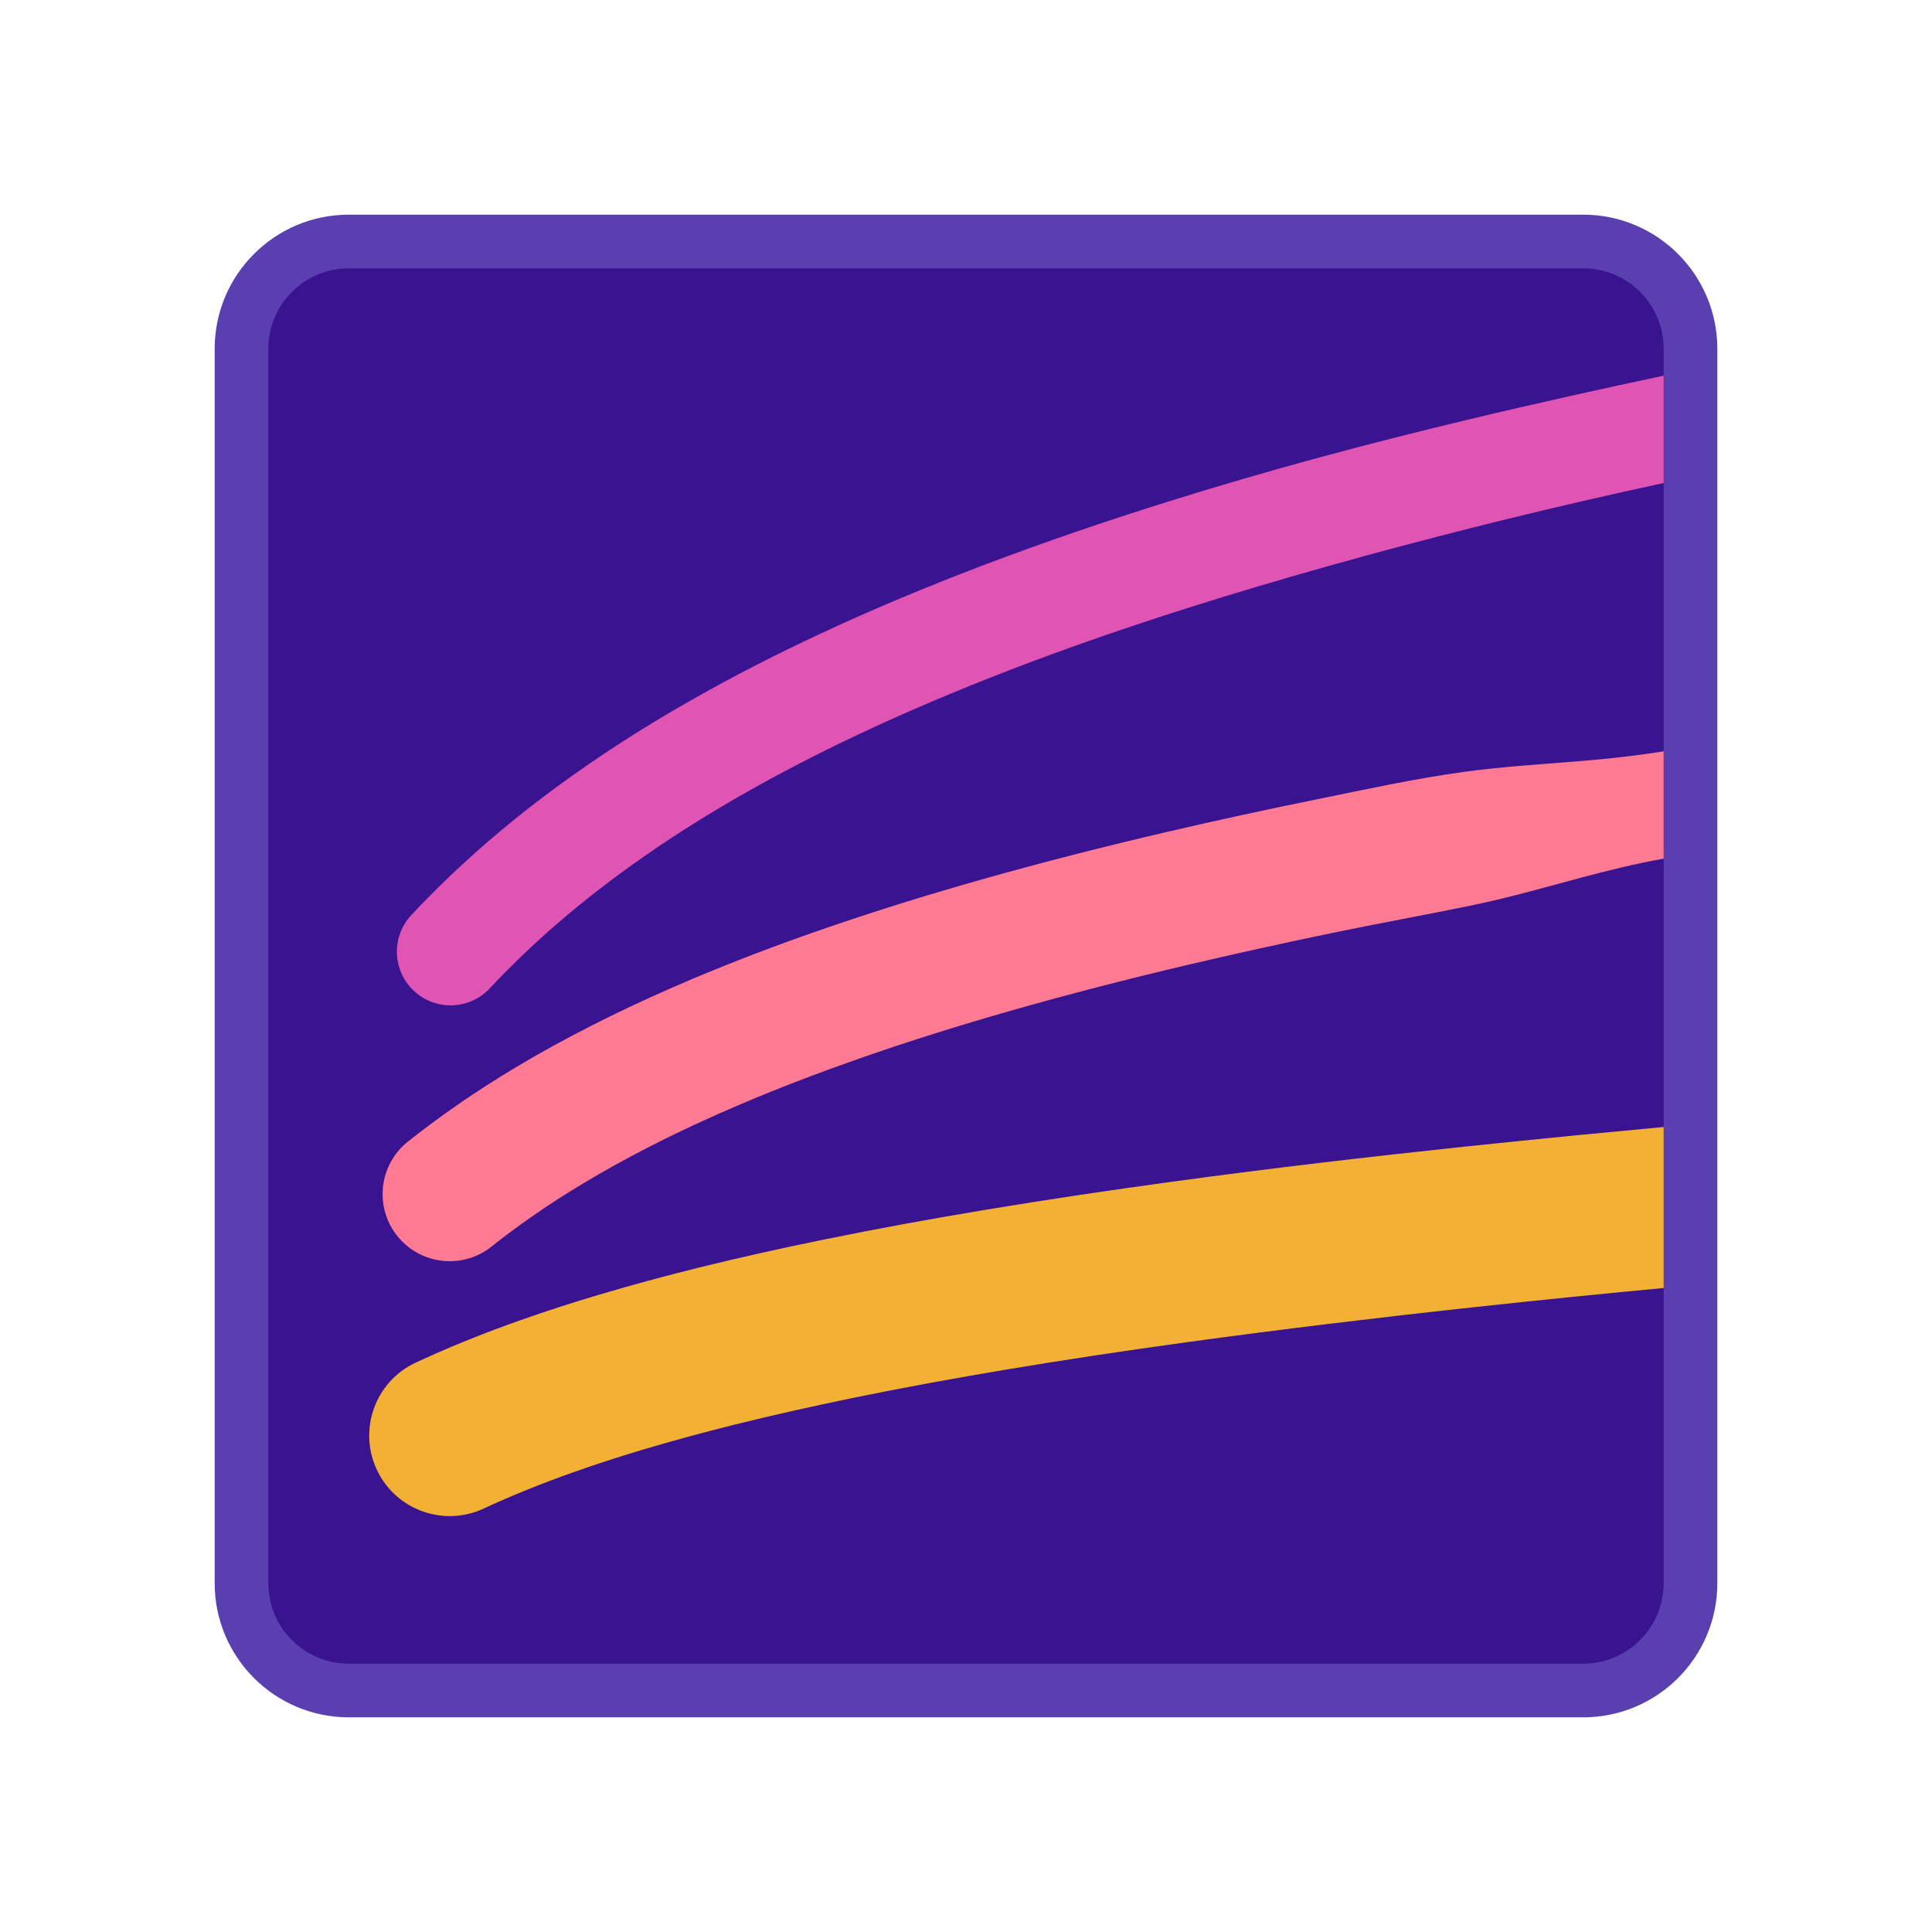
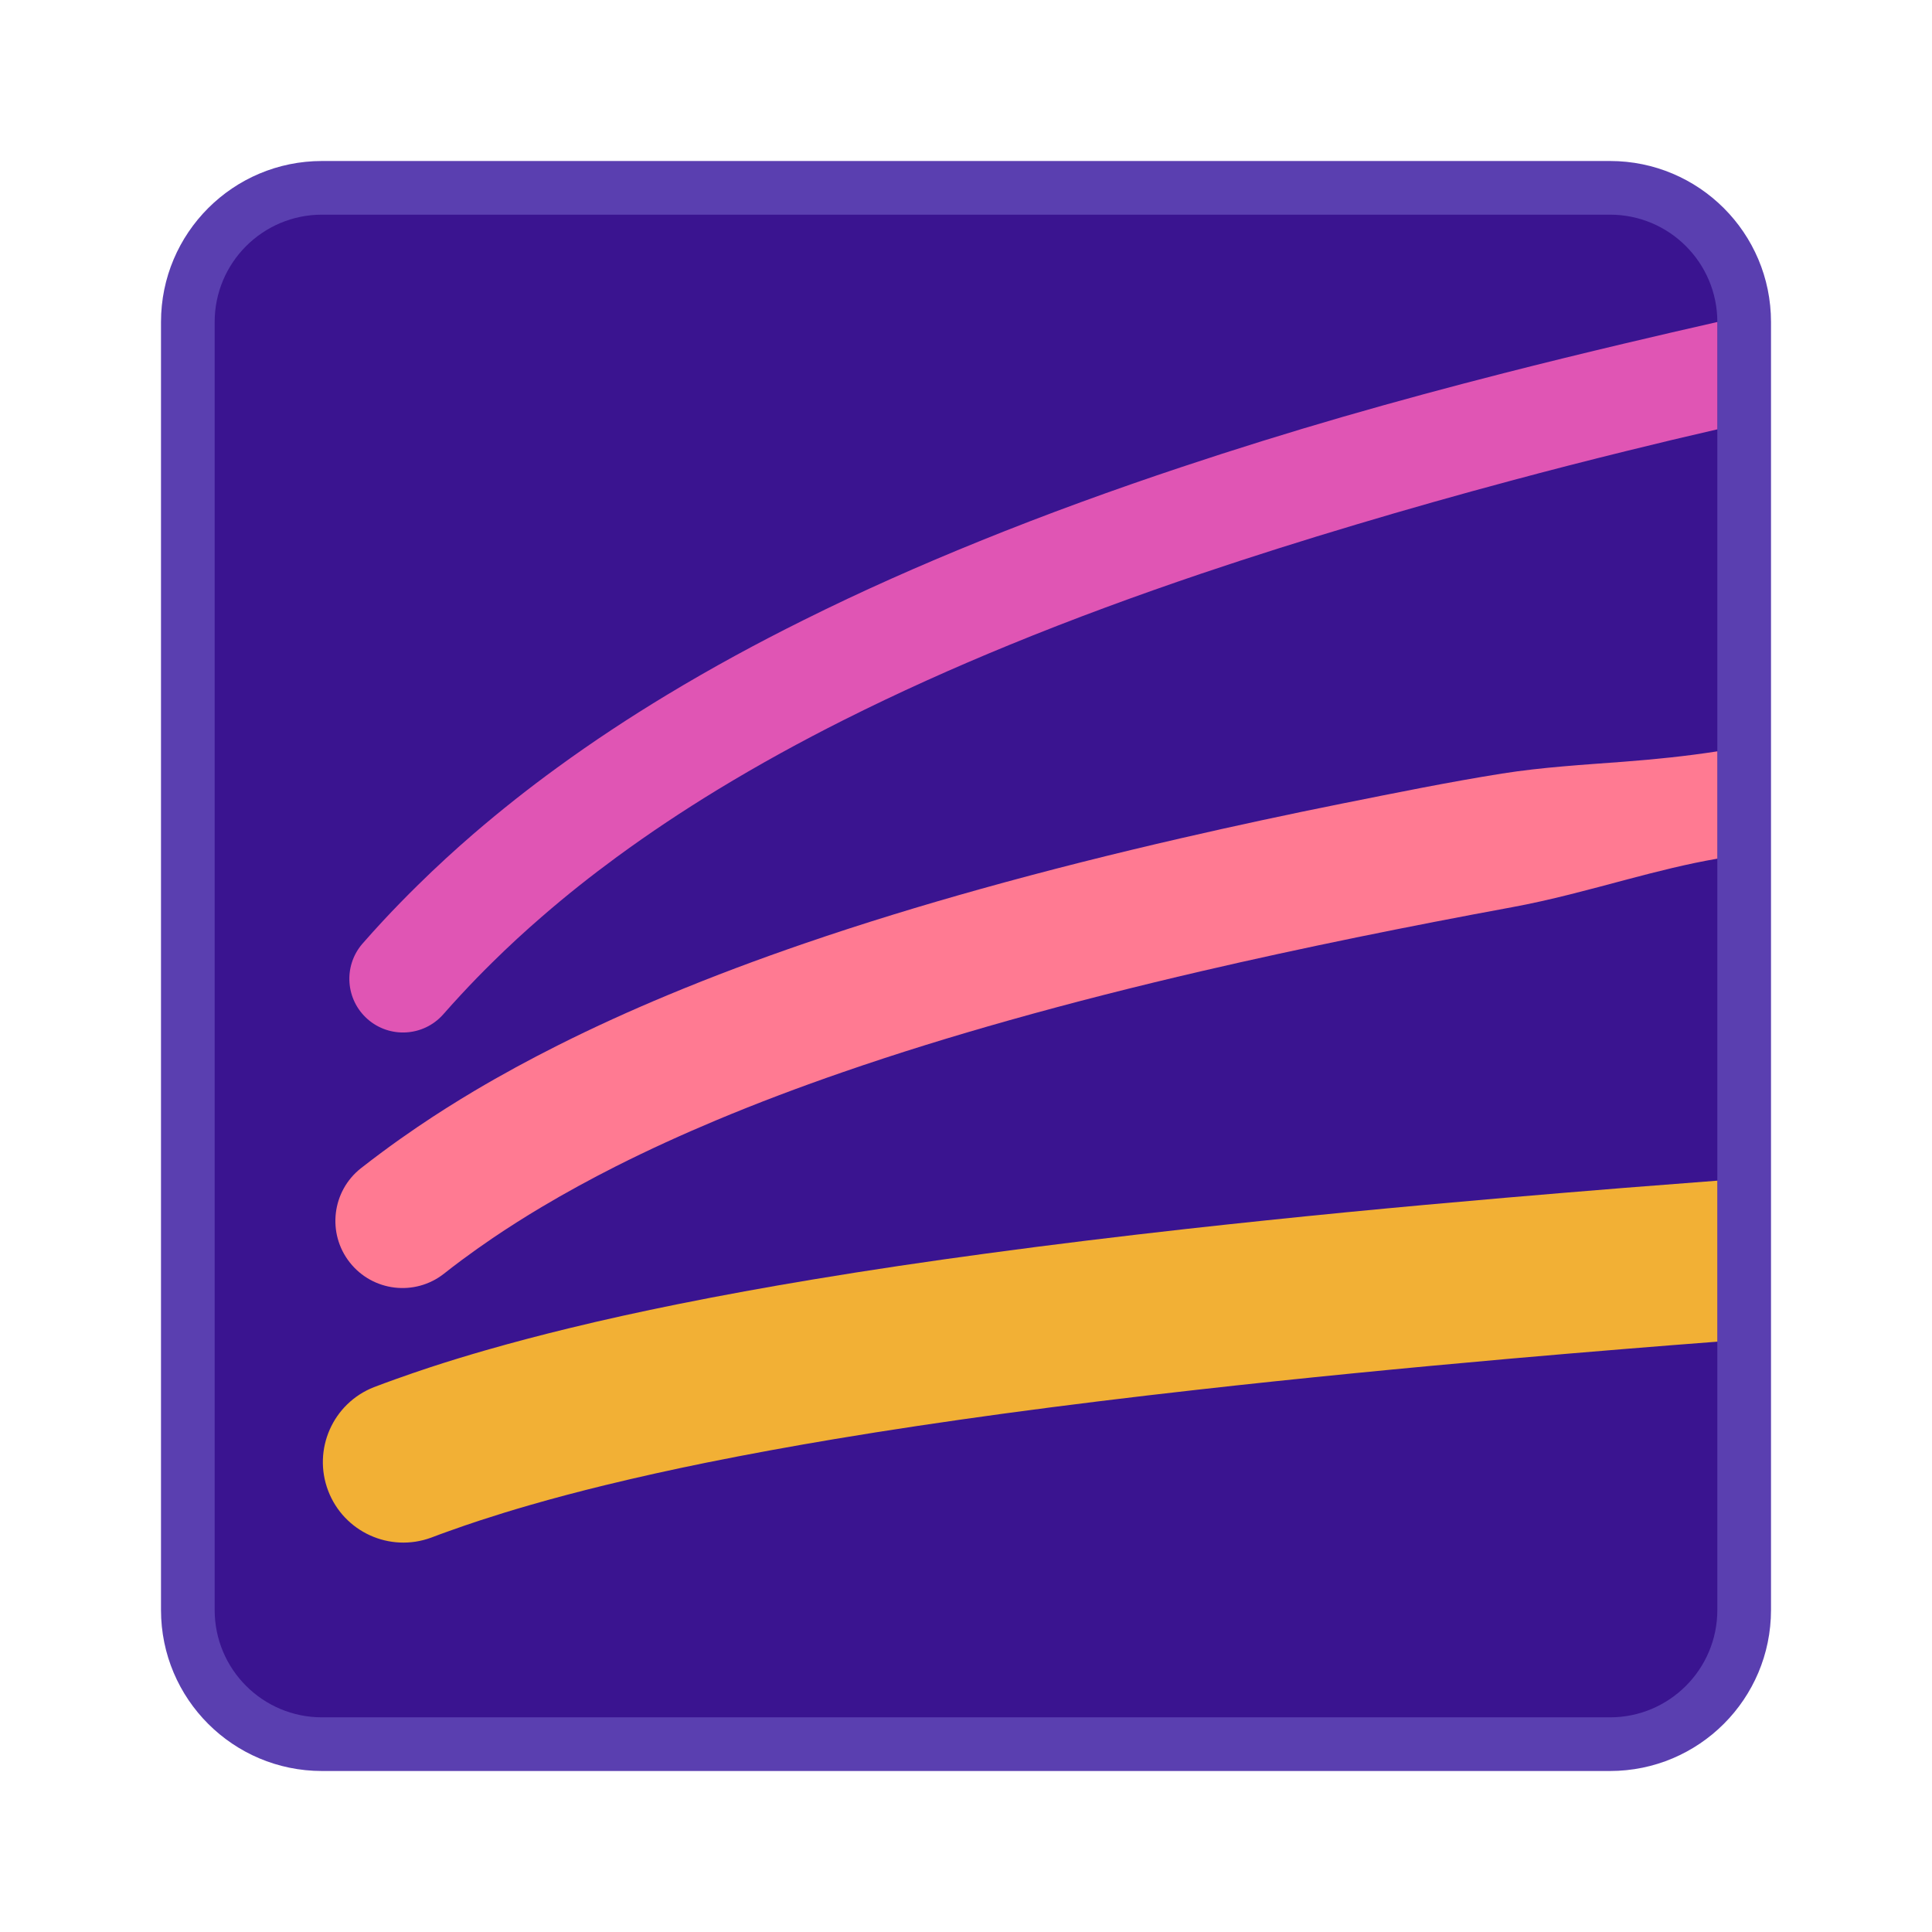
<svg xmlns="http://www.w3.org/2000/svg" width="36" height="36" viewBox="0 0 36 36">
-   <rect id="rim" fill="#5a3fb0" x="4" y="4" width="28" height="28" rx="2.5" />
-   <rect id="tile" fill="#3a1490" x="5" y="5" width="26" height="26" rx="1.5" />
-   <path id="h3" fill="#e055b4" d="M7.649 17.068 C7.77 16.938 7.891 16.812 8.012 16.69 C8.213 16.487 8.414 16.293 8.615 16.108 C8.936 15.812 9.257 15.536 9.577 15.277 C10.057 14.889 10.535 14.537 11.011 14.211 C11.646 13.776 12.279 13.387 12.909 13.03 C13.696 12.583 14.48 12.185 15.262 11.82 C16.277 11.345 17.289 10.926 18.297 10.542 C19.461 10.1 20.621 9.705 21.778 9.343 C22.704 9.053 23.628 8.784 24.552 8.533 C25.475 8.282 26.397 8.049 27.319 7.828 C28.01 7.662 28.7 7.504 29.39 7.35 C29.927 7.23 30.464 7.114 31 7 L31 9 C30.481 9.112 29.962 9.228 29.443 9.348 C28.776 9.502 28.11 9.663 27.444 9.831 C26.556 10.055 25.668 10.29 24.782 10.539 C23.896 10.788 23.011 11.049 22.128 11.33 C21.023 11.68 19.921 12.06 18.823 12.482 C17.872 12.849 16.923 13.247 15.978 13.693 C15.251 14.036 14.527 14.408 13.807 14.82 C13.23 15.15 12.656 15.506 12.085 15.9 C11.656 16.195 11.229 16.512 10.804 16.858 C10.52 17.088 10.237 17.332 9.955 17.593 C9.779 17.756 9.603 17.926 9.427 18.103 C9.322 18.21 9.216 18.32 9.111 18.432 A1 1 0 0 1 7.649 17.068Z" />
-   <path id="h2" fill="#ff7a92" d="M7.601 21.272 C7.725 21.174 7.848 21.079 7.971 20.986 C8.176 20.832 8.38 20.686 8.584 20.546 C8.91 20.323 9.234 20.116 9.557 19.921 C10.041 19.629 10.523 19.366 11.001 19.122 C11.64 18.797 12.274 18.507 12.904 18.24 C13.693 17.907 14.477 17.611 15.258 17.339 C16.273 16.986 17.282 16.674 18.289 16.389 C19.45 16.06 20.607 15.767 21.762 15.498 C22.686 15.283 23.608 15.083 24.529 14.896 C25.45 14.709 26.365 14.508 27.291 14.381 C27.985 14.286 28.687 14.244 29.384 14.187 C29.927 14.144 30.466 14.085 31 14 L31 16 C30.48 16.091 29.966 16.22 29.453 16.356 C28.794 16.532 28.138 16.721 27.473 16.86 C26.586 17.045 25.694 17.203 24.805 17.388 C23.917 17.573 23.029 17.768 22.143 17.976 C21.036 18.237 19.932 18.52 18.831 18.834 C17.877 19.107 16.927 19.403 15.981 19.735 C15.254 19.99 14.53 20.266 13.811 20.571 C13.235 20.816 12.662 21.08 12.094 21.371 C11.668 21.589 11.244 21.822 10.824 22.077 C10.543 22.246 10.264 22.425 9.987 22.616 C9.813 22.735 9.64 22.859 9.468 22.988 C9.365 23.066 9.262 23.146 9.159 23.228 A1.25 1.25 0 0 1 7.601 21.272Z" />
-   <path id="fundamental" fill="#f2b035" d="M7.745 25.391 C7.87 25.333 7.993 25.277 8.117 25.222 C8.323 25.132 8.527 25.046 8.731 24.964 C9.056 24.833 9.38 24.712 9.701 24.599 C10.183 24.428 10.661 24.275 11.137 24.133 C11.771 23.943 12.4 23.775 13.026 23.619 C13.809 23.426 14.587 23.253 15.363 23.095 C16.371 22.889 17.375 22.707 18.376 22.541 C19.531 22.349 20.682 22.178 21.832 22.021 C22.752 21.895 23.67 21.778 24.588 21.669 C25.506 21.56 26.422 21.458 27.338 21.361 C28.025 21.289 28.712 21.22 29.399 21.152 C29.933 21.1 30.466 21.05 31 21 L31 24 C30.478 24.049 29.956 24.1 29.435 24.152 C28.764 24.219 28.094 24.289 27.424 24.362 C26.53 24.459 25.637 24.562 24.746 24.67 C23.854 24.779 22.963 24.893 22.073 25.016 C20.961 25.169 19.85 25.336 18.744 25.521 C17.784 25.682 16.828 25.856 15.876 26.052 C15.143 26.203 14.413 26.366 13.688 26.546 C13.108 26.691 12.531 26.847 11.958 27.018 C11.529 27.147 11.102 27.285 10.679 27.435 C10.397 27.535 10.117 27.64 9.84 27.752 C9.666 27.822 9.494 27.894 9.322 27.97 C9.219 28.015 9.117 28.061 9.015 28.109 A1.5 1.5 0 0 1 7.745 25.391Z" />
+   <rect id="rim" fill="#5a3fb0" x="3" y="3" width="30" height="30" rx="3" />
+   <rect id="tile" fill="#3a1490" x="4" y="4" width="28" height="28" rx="2" />
+   <path id="h3" fill="#e055b4" d="M6.748 17.591 C6.878 17.442 7.008 17.298 7.138 17.158 C7.355 16.925 7.572 16.703 7.788 16.491 C8.134 16.15 8.48 15.834 8.824 15.537 C9.342 15.091 9.857 14.686 10.372 14.311 C11.057 13.811 11.74 13.364 12.421 12.952 C13.272 12.438 14.12 11.979 14.965 11.559 C16.063 11.011 17.158 10.528 18.249 10.086 C19.508 9.575 20.763 9.121 22.016 8.703 C23.018 8.369 24.019 8.058 25.019 7.768 C26.018 7.479 27.017 7.21 28.014 6.955 C28.762 6.764 29.51 6.581 30.257 6.404 C30.838 6.266 31.419 6.132 32 6 L32 8 C31.438 8.129 30.875 8.263 30.313 8.402 C29.591 8.58 28.868 8.765 28.147 8.959 C27.184 9.217 26.223 9.489 25.263 9.776 C24.302 10.063 23.343 10.365 22.386 10.688 C21.189 11.093 19.994 11.531 18.804 12.019 C17.772 12.442 16.743 12.903 15.718 13.418 C14.929 13.815 14.144 14.244 13.361 14.721 C12.735 15.103 12.112 15.515 11.49 15.971 C11.024 16.313 10.56 16.679 10.097 17.081 C9.788 17.348 9.48 17.631 9.173 17.934 C8.981 18.123 8.789 18.32 8.597 18.527 C8.482 18.651 8.367 18.778 8.252 18.909 A1 1 0 0 1 6.748 17.591Z" />
+   <path id="h2" fill="#ff7a92" d="M6.727 21.767 C6.86 21.663 6.993 21.562 7.125 21.464 C7.346 21.3 7.566 21.145 7.785 20.996 C8.136 20.758 8.486 20.538 8.833 20.331 C9.355 20.021 9.874 19.741 10.39 19.481 C11.078 19.135 11.762 18.826 12.443 18.542 C13.294 18.187 14.14 17.872 14.983 17.582 C16.079 17.206 17.17 16.873 18.258 16.569 C19.513 16.218 20.764 15.905 22.012 15.618 C23.011 15.388 24.008 15.174 25.004 14.974 C26 14.775 26.992 14.573 27.989 14.414 C28.737 14.296 29.496 14.251 30.251 14.194 C30.838 14.149 31.422 14.09 32 14 L32 16 C31.436 16.097 30.879 16.239 30.323 16.386 C29.609 16.576 28.896 16.772 28.172 16.905 C27.206 17.083 26.241 17.27 25.277 17.467 C24.313 17.665 23.35 17.873 22.389 18.096 C21.188 18.375 19.989 18.678 18.794 19.015 C17.758 19.307 16.726 19.624 15.699 19.98 C14.909 20.253 14.122 20.549 13.339 20.877 C12.713 21.14 12.09 21.423 11.472 21.735 C11.008 21.97 10.546 22.221 10.088 22.494 C9.782 22.676 9.478 22.869 9.175 23.074 C8.986 23.202 8.798 23.336 8.61 23.475 C8.497 23.559 8.385 23.644 8.273 23.733 A1.25 1.25 0 0 1 6.727 21.767Z" />
+   <path id="fundamental" fill="#f2b035" d="M6.967 25.848 C7.099 25.798 7.231 25.749 7.363 25.702 C7.582 25.623 7.8 25.549 8.017 25.477 C8.365 25.363 8.71 25.258 9.054 25.159 C9.57 25.011 10.082 24.877 10.591 24.753 C11.27 24.587 11.945 24.44 12.618 24.304 C13.459 24.134 14.296 23.983 15.13 23.844 C16.215 23.663 17.296 23.504 18.375 23.358 C19.619 23.189 20.861 23.039 22.102 22.9 C23.094 22.79 24.085 22.687 25.076 22.59 C26.066 22.494 27.056 22.404 28.045 22.319 C28.787 22.255 29.529 22.194 30.27 22.134 C30.847 22.088 31.424 22.044 32 22 L32 25 C31.433 25.043 30.866 25.088 30.3 25.134 C29.571 25.193 28.843 25.255 28.115 25.319 C27.144 25.405 26.174 25.495 25.205 25.591 C24.235 25.687 23.266 25.788 22.299 25.897 C21.089 26.033 19.881 26.18 18.676 26.344 C17.632 26.487 16.589 26.641 15.551 26.815 C14.752 26.949 13.956 27.094 13.163 27.254 C12.529 27.383 11.897 27.522 11.27 27.675 C10.799 27.79 10.331 27.913 9.867 28.047 C9.557 28.136 9.249 28.231 8.943 28.331 C8.752 28.394 8.562 28.459 8.373 28.527 C8.259 28.567 8.146 28.609 8.033 28.652 A1.5 1.5 0 0 1 6.967 25.848Z" />
</svg>
